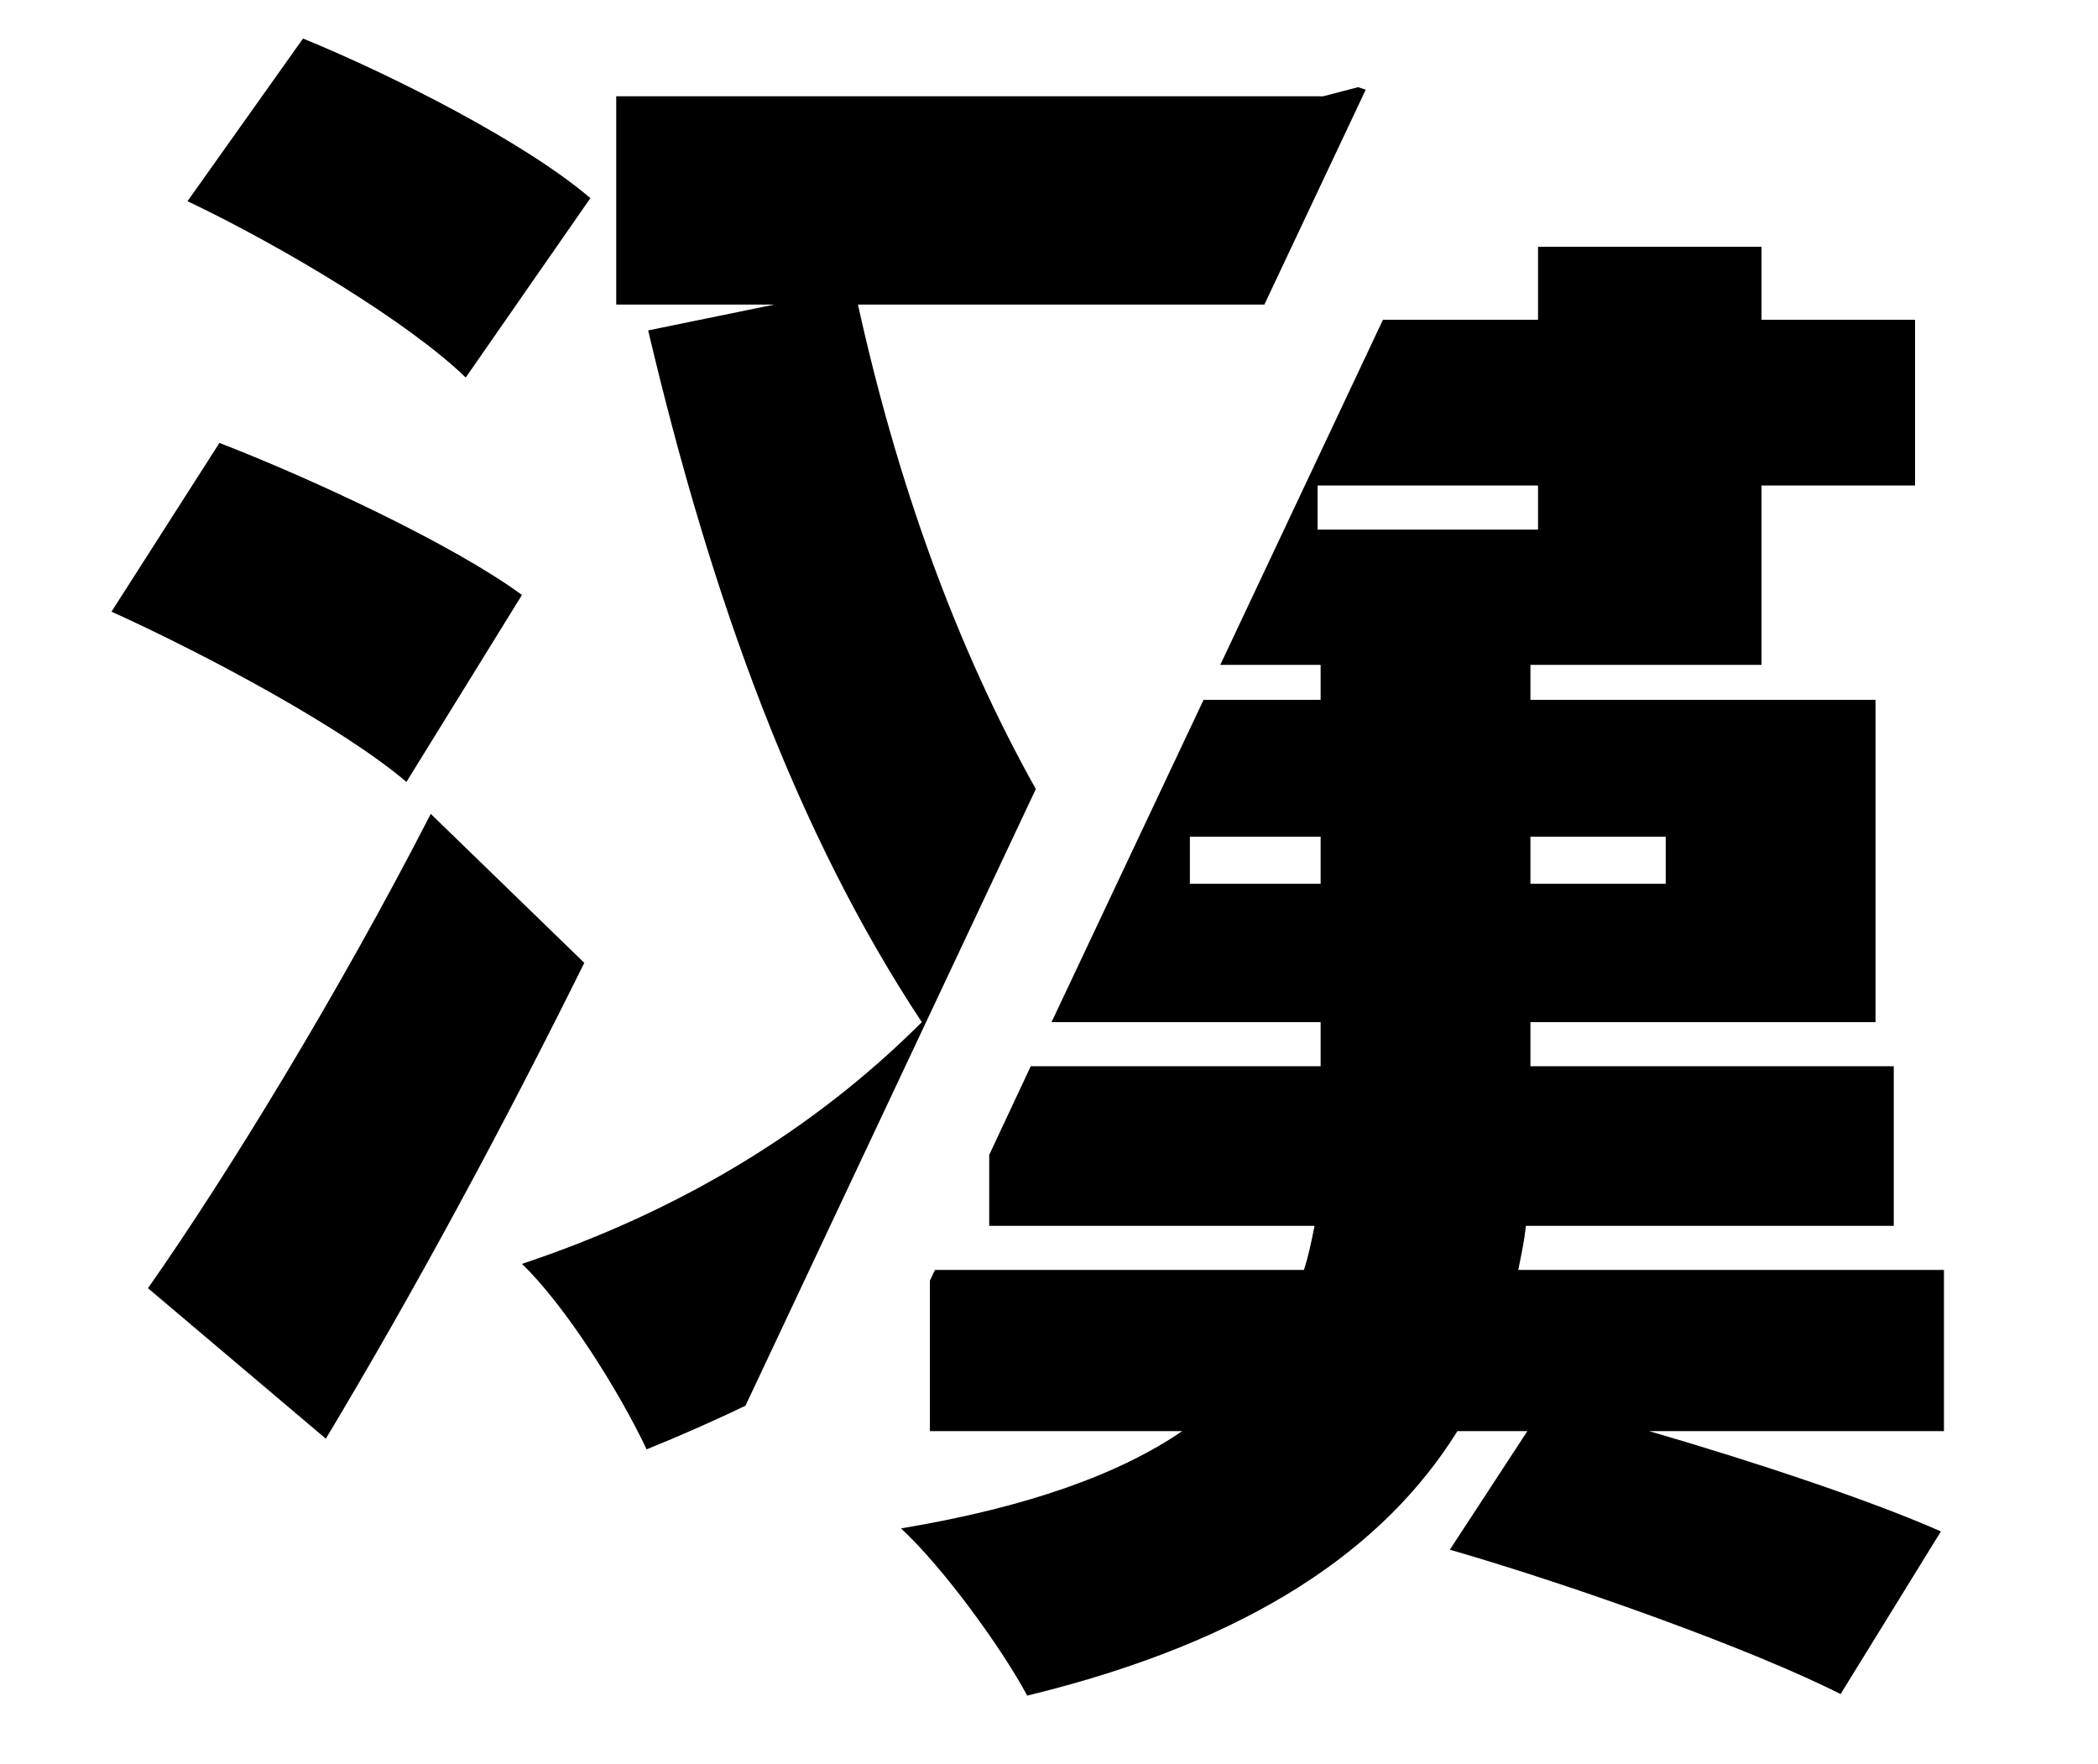
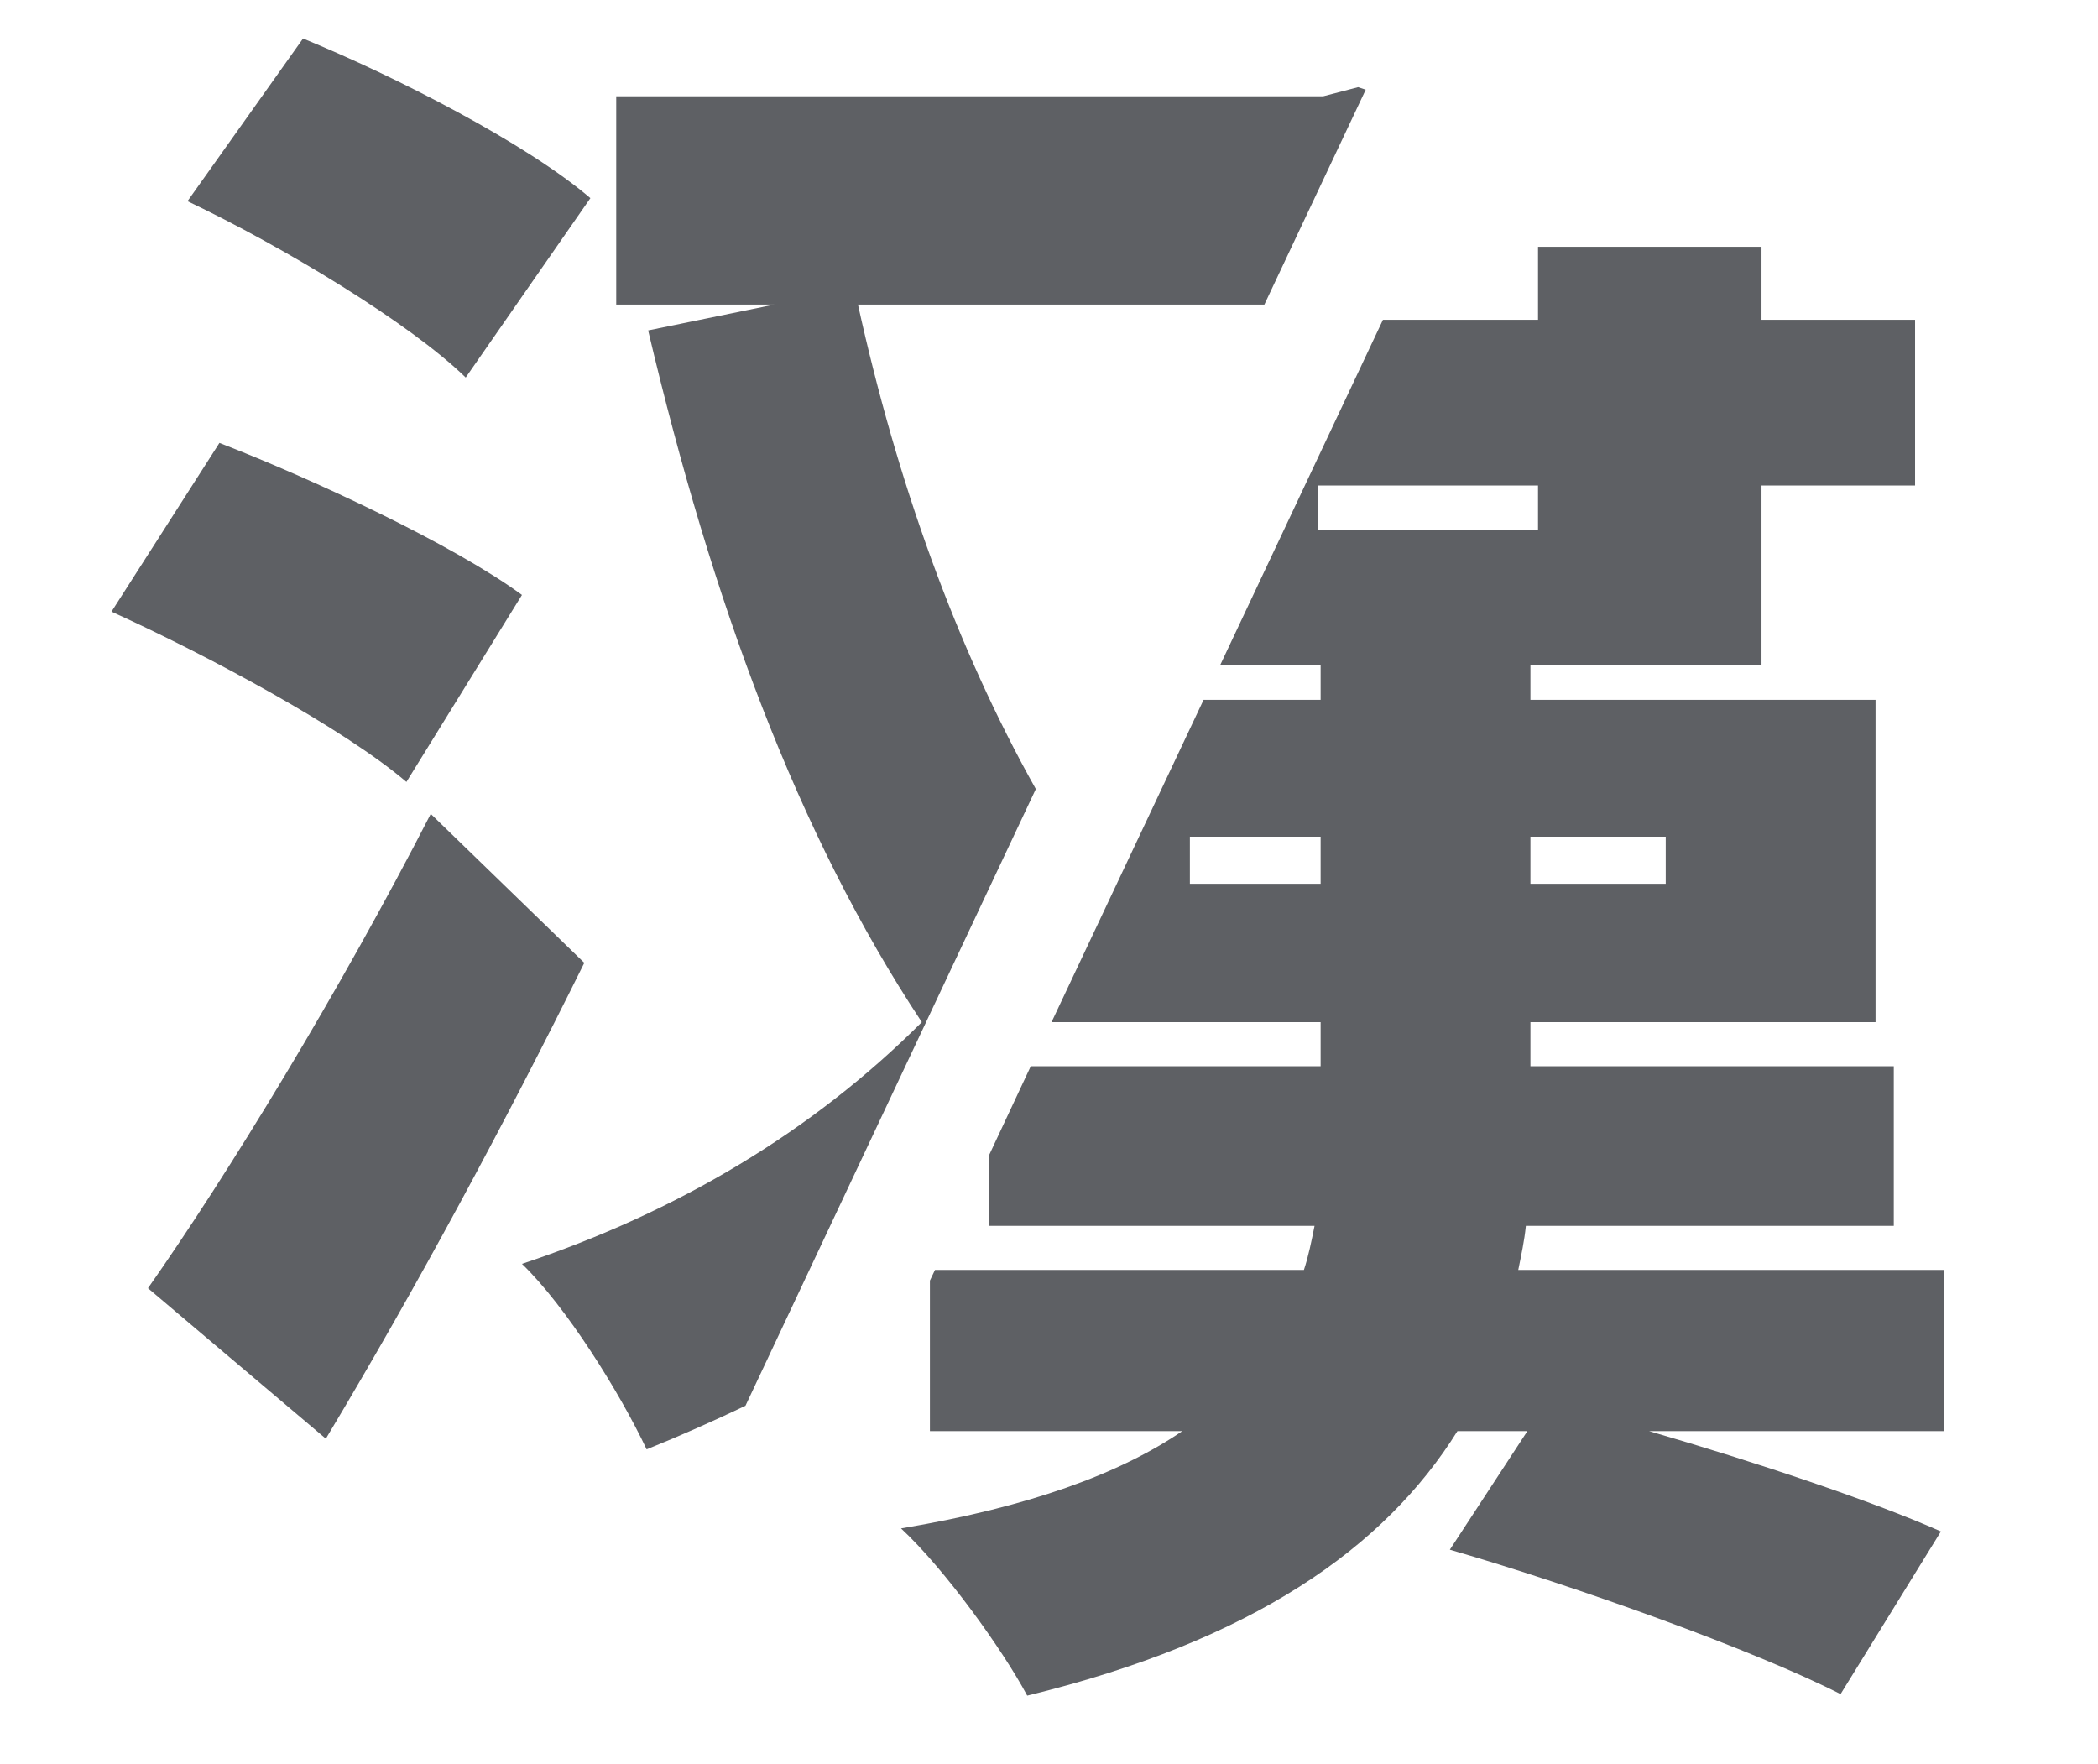
<svg xmlns="http://www.w3.org/2000/svg" xml:space="preserve" viewBox="95 206 414 348">
-   <path d="M478.6 456.6h-84c.6-3 1.2-5.7 1.5-8.7h72.6v-31.5H397v-8.7h68.1v-63.6H397v-6.9h45.6v-35.4h30.3v-32.7h-30.3v-14.4h-44.1v14.4h-30.6l-32.1 68.1h19.8v6.9h-23.1l-30 63.6h53.1v8.7h-57.2l-8.2 17.5v14h64.2c-.6 3-1.2 6-2.1 8.7h-72.8l-1 2.1v29.7h49.8c-12.3 8.4-30.3 15-55.5 19.2 8.7 8.1 20.1 24 24.9 33 44.4-10.8 70.5-29.1 84.9-52.2h13.8l-15.3 23.4c24.9 7.2 60 19.8 77.1 28.5l19.8-32.1c-13.5-6-36.9-13.8-57.6-19.8h58.2zm-123-76.2h-25.8v-9.3h25.8zm68.1-9.3v9.3H397v-9.3zM355 310.5v-8.7h43.5v8.7zm-90.7-44.4h80.2l20-42.4-1.5-.5-6.9 1.8H216.6v41.1h31.2l-24.9 5.1c12.6 53.4 29.4 99.3 54 136.5-21.6 21.6-48.3 37.5-78.9 47.7 8.7 8.4 19.2 25.2 24.6 36.6 6.7-2.7 13.2-5.6 19.5-8.6l57.3-121.7c-15.8-28.2-27.4-60.7-35.1-95.6M198 323.4c-13.5-9.9-41.1-22.8-59.7-30L117 326.7c19.2 8.7 45.9 23.1 58.2 33.6zm13.5-78.3c-12.6-10.8-38.4-24-56.7-31.5L132 245.7c18.9 9 43.8 24 54.9 34.8z" />
-   <path d="M180 366.6c-18 35.1-40.2 71.4-55.8 93.6l35.1 29.7c18-30 35.4-62.4 51-93.9z" />
+   <g fill="#5e6064">
+     <path d="M478.6 456.6h-84c.6-3 1.2-5.7 1.5-8.7h72.6v-31.5H397v-8.7h68.1v-63.6H397v-6.9h45.6v-35.4h30.3v-32.7h-30.3v-14.4h-44.1v14.4h-30.6l-32.1 68.1h19.8v6.9h-23.1l-30 63.6h53.1v8.7h-57.2l-8.2 17.5v14h64.2c-.6 3-1.2 6-2.1 8.7h-72.8l-1 2.1v29.7h49.8c-12.3 8.4-30.3 15-55.5 19.2 8.7 8.1 20.1 24 24.9 33 44.4-10.8 70.5-29.1 84.9-52.2h13.8l-15.3 23.4c24.9 7.2 60 19.8 77.1 28.5l19.8-32.1c-13.5-6-36.9-13.8-57.6-19.8h58.2zm-123-76.2h-25.8v-9.3h25.8zm68.1-9.3v9.3H397v-9.3zM355 310.5v-8.7h43.5v8.7zm-90.7-44.4h80.2l20-42.4-1.5-.5-6.9 1.8H216.6v41.1h31.2l-24.9 5.1c12.6 53.4 29.4 99.3 54 136.5-21.6 21.6-48.3 37.5-78.9 47.7 8.7 8.4 19.2 25.2 24.6 36.6 6.7-2.7 13.2-5.6 19.5-8.6l57.3-121.7c-15.8-28.2-27.4-60.7-35.1-95.6M198 323.4c-13.5-9.9-41.1-22.8-59.7-30L117 326.7c19.2 8.7 45.9 23.1 58.2 33.6zm13.5-78.3c-12.6-10.8-38.4-24-56.7-31.5L132 245.7c18.9 9 43.8 24 54.9 34.8z" />
+     <path d="M180 366.6c-18 35.1-40.2 71.4-55.8 93.6l35.1 29.7c18-30 35.4-62.4 51-93.9z" />
+   </g>
</svg>
